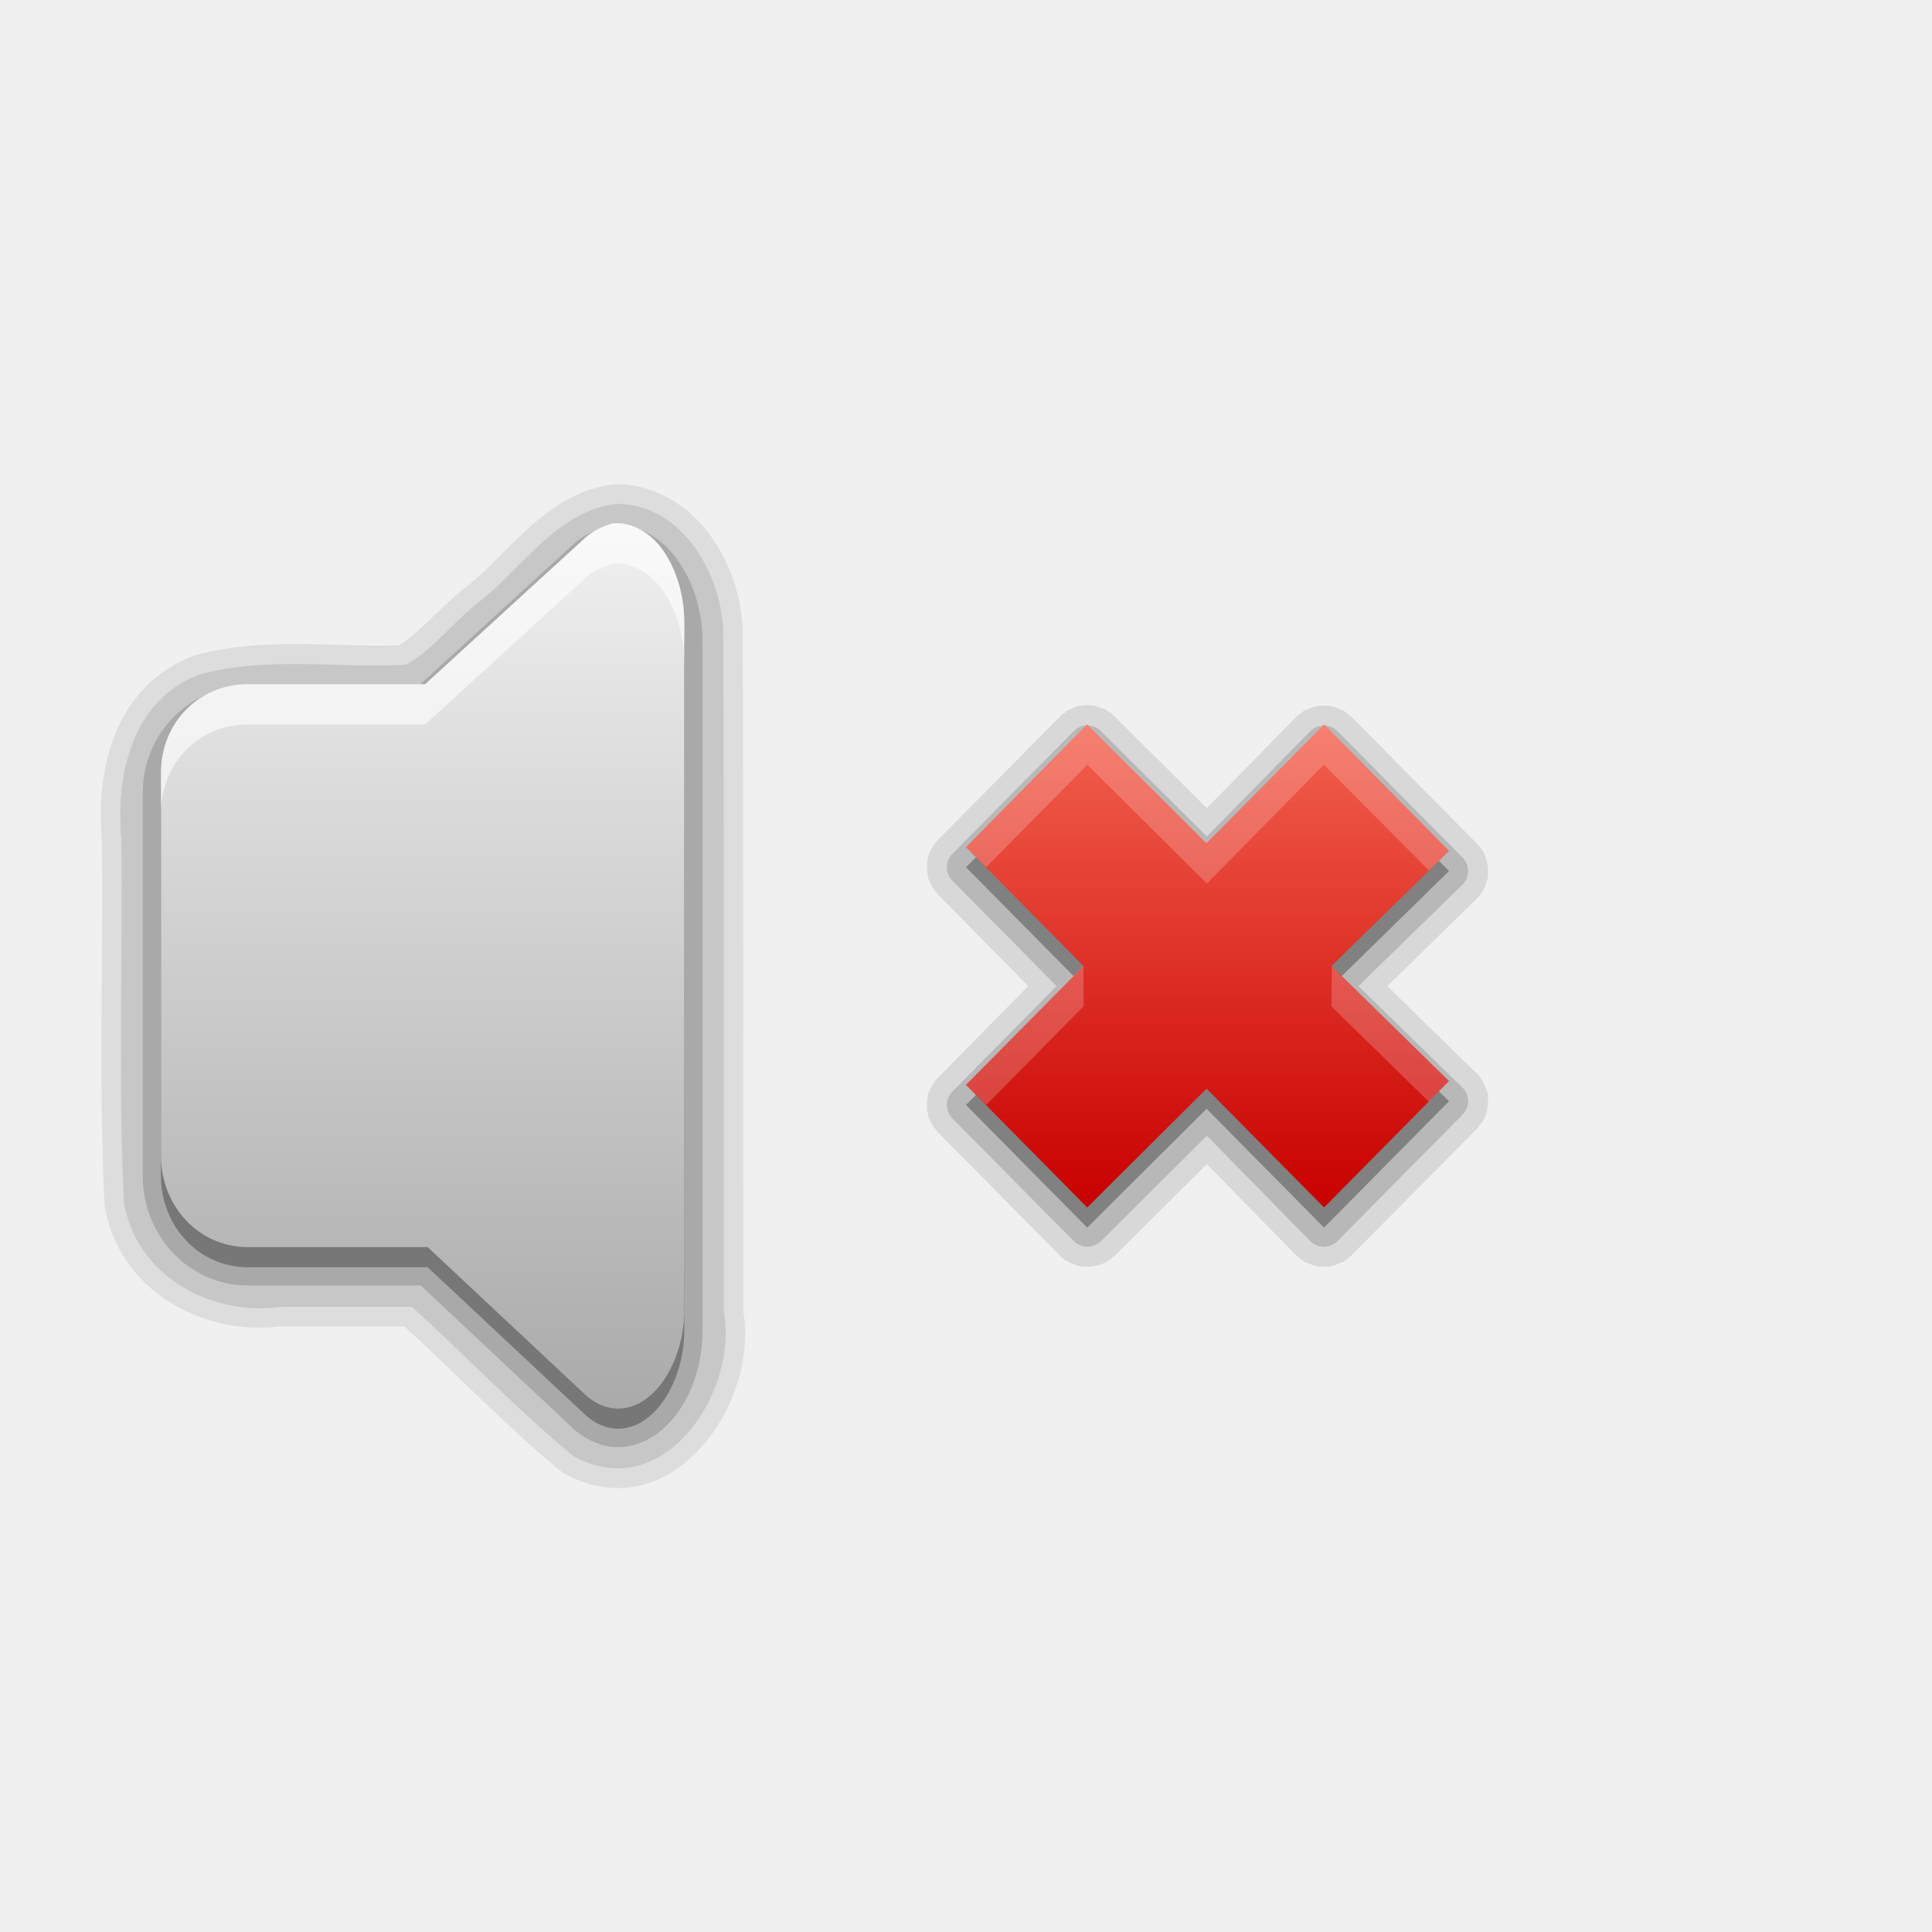
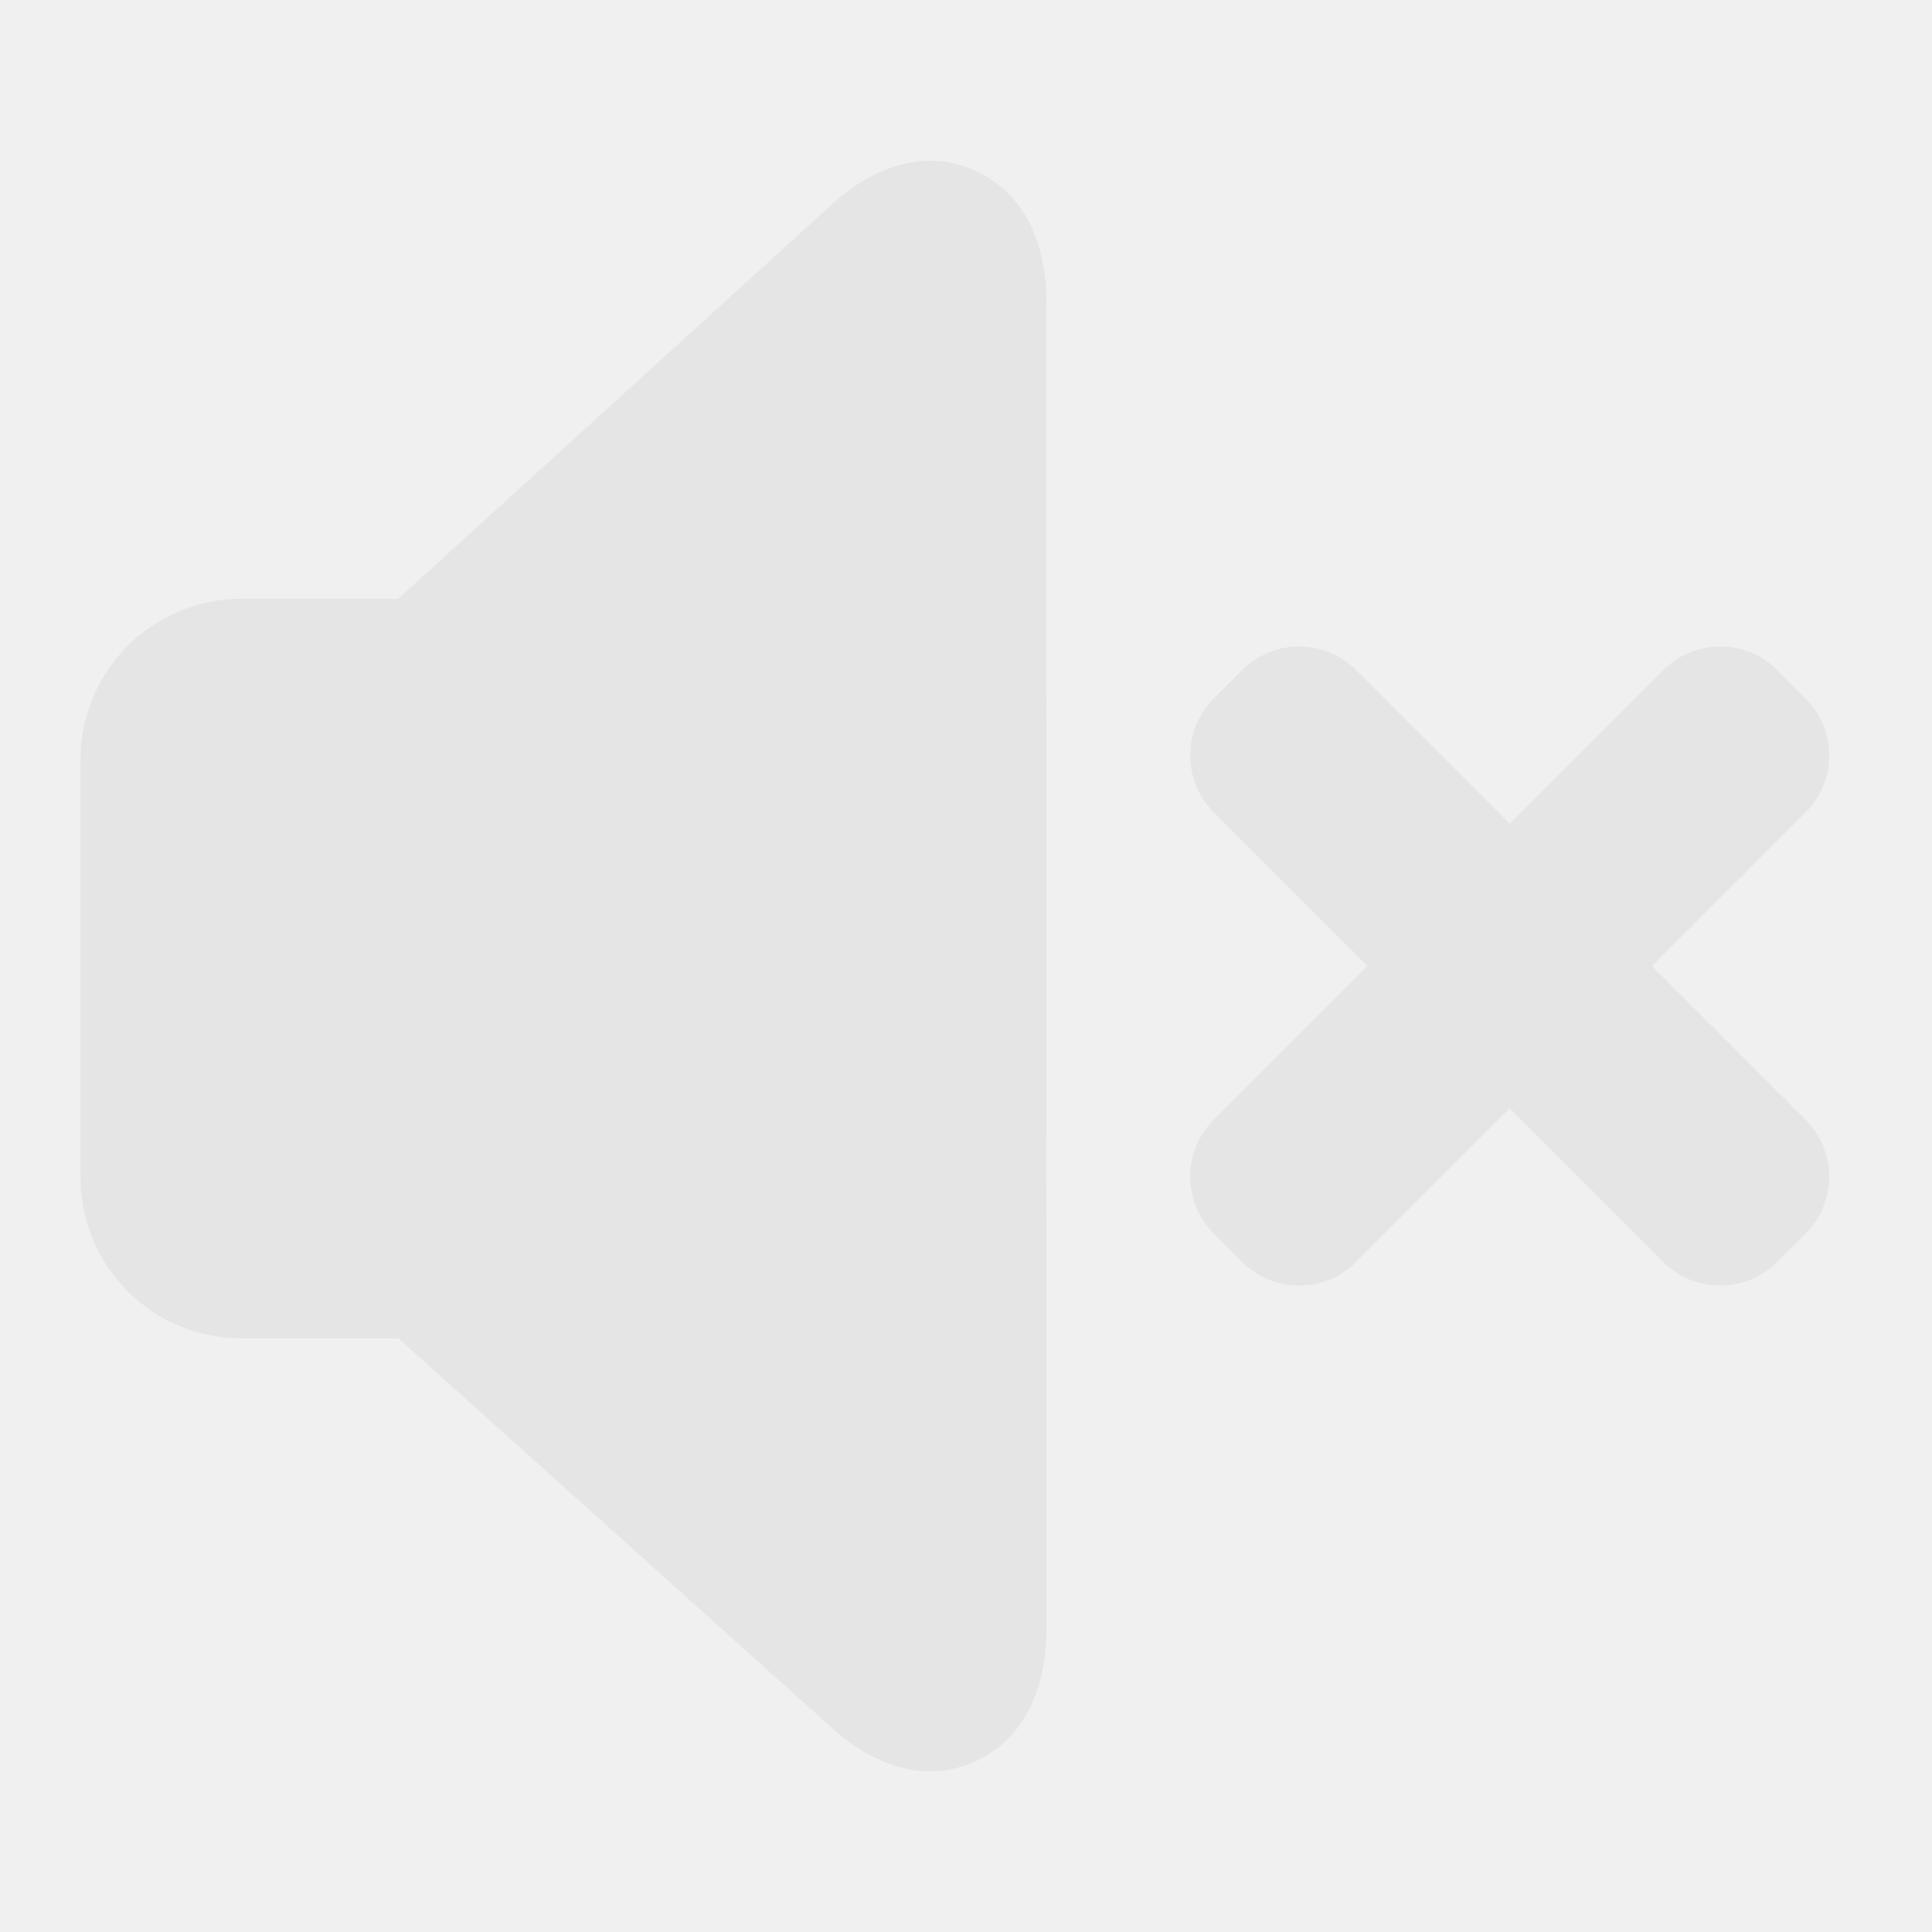
- <svg xmlns="http://www.w3.org/2000/svg" xmlns:xlink="http://www.w3.org/1999/xlink" version="1.0" width="96" height="96" id="svg2" style="display:inline">
-   <defs id="defs4">
-     <linearGradient id="linearGradient4081">
-       <stop id="stop4083" style="stop-color:#aaaaaa;stop-opacity:1" offset="0" />
-       <stop id="stop4085" style="stop-color:#f0f0f0;stop-opacity:1" offset="1" />
-     </linearGradient>
-     <linearGradient x1="4.883" y1="-33.968" x2="4.883" y2="-43.829" id="linearGradient2955" xlink:href="#linearGradient4081" gradientUnits="userSpaceOnUse" gradientTransform="matrix(4.444444,0,0,4.444444,3.555556,147.0417)" />
-     <linearGradient id="linearGradient3183">
-       <stop id="stop3185" style="stop-color:#c80000;stop-opacity:1" offset="0" />
-       <stop id="stop3187" style="stop-color:#f3604d;stop-opacity:1" offset="1" />
-     </linearGradient>
-     <linearGradient x1="11" y1="11.016" x2="19" y2="11.016" id="linearGradient2927" xlink:href="#linearGradient3183" gradientUnits="userSpaceOnUse" gradientTransform="matrix(0,-3,2.96525,0,27.33592,19.00001)" />
-   </defs>
-   <g transform="translate(0,74)" id="layer1" style="display:inline">
-     <path d="m 53.844,-38.969 c 7.23e-4,-8.4e-5 -0.094,0.031 -0.094,0.031 7.18e-4,-1.2e-4 -0.094,1.55e-4 -0.094,0 7.11e-4,-1.55e-4 -0.094,0.031 -0.094,0.031 0.001,-2.62e-4 -0.126,0.032 -0.125,0.031 0.001,-3.35e-4 -0.126,0.063 -0.125,0.062 9.78e-4,-4.08e-4 -0.157,0.063 -0.156,0.062 9.46e-4,-4.78e-4 -0.126,0.063 -0.125,0.062 9.08e-4,-5.45e-4 -0.095,0.094 -0.094,0.094 8.66e-4,-6.1e-4 -0.126,0.063 -0.125,0.062 8.2e-4,-6.71e-4 -0.095,0.094 -0.094,0.094 5.77e-4,-5.47e-4 -0.066,0.065 -0.094,0.094 -0.009,0.009 -0.031,0.031 -0.031,0.031 l -6,6.062 c 9.53e-4,-0.001 -0.126,0.157 -0.125,0.156 8.53e-4,-0.001 -0.095,0.126 -0.094,0.125 7.46e-4,-0.001 -0.094,0.157 -0.094,0.156 6.32e-4,-0.001 -0.094,0.189 -0.094,0.188 5.13e-4,-0.001 -0.063,0.158 -0.062,0.156 3.89e-4,-0.001 -0.032,0.189 -0.031,0.188 2.61e-4,-0.001 -0.031,0.189 -0.031,0.188 1.31e-4,-0.001 0,0.189 0,0.188 0,-0.001 1.31e-4,0.189 0,0.188 -1.31e-4,-0.001 0.032,0.189 0.031,0.188 -2.61e-4,-0.001 0.032,0.189 0.031,0.188 -3.89e-4,-0.001 0.063,0.158 0.062,0.156 -5.13e-4,-0.001 0.094,0.189 0.094,0.188 -6.32e-4,-0.001 0.095,0.157 0.094,0.156 -7.46e-4,-0.001 0.095,0.126 0.094,0.125 -8.53e-4,-0.001 0.126,0.157 0.125,0.156 l 4.5,4.562 -4.5,4.562 c 9.53e-4,-0.001 -0.126,0.157 -0.125,0.156 8.53e-4,-0.001 -0.095,0.126 -0.094,0.125 7.46e-4,-0.001 -0.094,0.157 -0.094,0.156 6.32e-4,-0.001 -0.094,0.189 -0.094,0.188 5.13e-4,-0.001 -0.063,0.158 -0.062,0.156 3.89e-4,-0.001 -0.032,0.189 -0.031,0.188 2.61e-4,-0.001 -0.031,0.189 -0.031,0.188 1.31e-4,-0.001 0,0.189 0,0.188 0,-0.001 1.31e-4,0.189 0,0.188 -1.31e-4,-0.001 0.032,0.189 0.031,0.188 -2.61e-4,-0.001 0.032,0.189 0.031,0.188 -3.89e-4,-0.001 0.063,0.158 0.062,0.156 -5.13e-4,-0.001 0.094,0.189 0.094,0.188 -6.32e-4,-0.001 0.095,0.157 0.094,0.156 -7.46e-4,-0.001 0.095,0.126 0.094,0.125 -8.53e-4,-0.001 0.126,0.157 0.125,0.156 l 6.031,6.094 c -9.87e-4,-0.001 0.126,0.126 0.125,0.125 -0.001,-9.27e-4 0.157,0.126 0.156,0.125 -0.001,-8.17e-4 0.157,0.094 0.156,0.094 -0.001,-6.99e-4 0.189,0.094 0.188,0.094 -0.001,-5.74e-4 0.189,0.063 0.188,0.062 -0.001,-4.44e-4 0.158,0.063 0.156,0.062 -0.001,-3.1e-4 0.189,0.031 0.188,0.031 -0.001,-1.72e-4 0.22,3.3e-5 0.219,0 -0.001,-3.3e-5 0.189,-1.06e-4 0.188,0 -0.001,1.06e-4 0.189,-0.031 0.188,-0.031 -0.001,2.45e-4 0.189,-0.032 0.188,-0.031 -0.001,3.81e-4 0.158,-0.063 0.156,-0.062 -0.001,5.13e-4 0.189,-0.063 0.188,-0.062 -0.001,6.41e-4 0.157,-0.095 0.156,-0.094 -0.001,7.62e-4 0.157,-0.126 0.156,-0.125 -0.001,8.76e-4 0.157,-0.126 0.156,-0.125 l 4.594,-4.562 4.406,4.5 c -5.08e-4,-5.29e-4 0.063,0.063 0.062,0.062 -5.34e-4,-5.03e-4 0.094,0.063 0.094,0.062 -5.59e-4,-4.76e-4 0.063,0.063 0.062,0.062 -5.82e-4,-4.47e-4 0.094,0.063 0.094,0.062 -6.04e-4,-4.17e-4 0.063,0.063 0.062,0.062 -6.24e-4,-3.86e-4 0.094,0.063 0.094,0.062 -6.43e-4,-3.54e-4 0.094,0.032 0.094,0.031 -6.6e-4,-3.21e-4 0.094,0.032 0.094,0.031 -6.75e-4,-2.88e-4 0.063,0.032 0.062,0.031 -6.89e-4,-2.53e-4 0.094,0.031 0.094,0.031 -7e-4,-2.18e-4 0.094,0.031 0.094,0.031 -7.11e-4,-1.83e-4 0.126,0.031 0.125,0.031 -7.19e-4,-1.47e-4 0.094,0.031 0.094,0.031 -7.25e-4,-1.1e-4 0.094,7.4e-5 0.094,0 -7.3e-4,-7.4e-5 0.094,3.7e-5 0.094,0 -7.33e-4,-3.7e-5 0.094,0 0.094,0 -7.34e-4,0 0.094,-3.7e-5 0.094,0 -7.33e-4,3.7e-5 0.094,-7.4e-5 0.094,0 -7.3e-4,7.4e-5 0.094,-1.1e-4 0.094,0 -7.25e-4,1.1e-4 0.094,-0.031 0.094,-0.031 -7.19e-4,1.47e-4 0.126,-0.031 0.125,-0.031 -7.11e-4,1.83e-4 0.094,-0.031 0.094,-0.031 -7e-4,2.18e-4 0.094,-0.032 0.094,-0.031 -6.89e-4,2.53e-4 0.063,-0.032 0.062,-0.031 -6.75e-4,2.88e-4 0.094,-0.032 0.094,-0.031 -6.6e-4,3.21e-4 0.094,-0.032 0.094,-0.031 -6.43e-4,3.54e-4 0.094,-0.063 0.094,-0.062 -6.24e-4,3.86e-4 0.063,-0.063 0.062,-0.062 -6.04e-4,4.17e-4 0.094,-0.063 0.094,-0.062 -5.82e-4,4.47e-4 0.063,-0.063 0.062,-0.062 -5.59e-4,4.76e-4 0.094,-0.063 0.094,-0.062 -5.34e-4,5.03e-4 0.063,-0.063 0.062,-0.062 l 6.219,-6.281 c -9.82e-4,0.001 0.126,-0.157 0.125,-0.156 -8.76e-4,0.001 0.126,-0.157 0.125,-0.156 -7.62e-4,0.001 0.094,-0.158 0.094,-0.156 -6.41e-4,0.001 0.063,-0.189 0.062,-0.188 -5.13e-4,0.001 0.063,-0.158 0.062,-0.156 -3.81e-4,0.001 0.032,-0.189 0.031,-0.188 -2.45e-4,0.001 0.031,-0.189 0.031,-0.188 -1.06e-4,0.001 -3.3e-5,-0.189 0,-0.188 3.3e-5,0.001 -1.72e-4,-0.22 0,-0.219 1.72e-4,0.001 -0.032,-0.189 -0.031,-0.188 3.1e-4,0.001 -0.063,-0.158 -0.062,-0.156 4.44e-4,0.001 -0.063,-0.189 -0.062,-0.188 5.74e-4,0.001 -0.094,-0.189 -0.094,-0.188 6.99e-4,0.001 -0.095,-0.157 -0.094,-0.156 8.17e-4,0.001 -0.126,-0.157 -0.125,-0.156 9.27e-4,0.001 -0.126,-0.126 -0.125,-0.125 L 68.938,-25 l 4.406,-4.312 c -0.001,9.87e-4 0.126,-0.126 0.125,-0.125 -9.27e-4,0.001 0.126,-0.157 0.125,-0.156 -8.17e-4,0.001 0.094,-0.157 0.094,-0.156 -6.99e-4,0.001 0.094,-0.189 0.094,-0.188 -5.74e-4,0.001 0.063,-0.189 0.062,-0.188 -4.44e-4,0.001 0.063,-0.158 0.062,-0.156 -3.1e-4,0.001 0.031,-0.189 0.031,-0.188 -1.72e-4,0.001 3.3e-5,-0.22 0,-0.219 -3.3e-5,0.001 -1.06e-4,-0.189 0,-0.188 1.06e-4,0.001 -0.032,-0.189 -0.031,-0.188 2.45e-4,0.001 -0.032,-0.189 -0.031,-0.188 3.81e-4,0.001 -0.063,-0.158 -0.062,-0.156 5.13e-4,0.001 -0.063,-0.189 -0.062,-0.188 6.41e-4,0.001 -0.095,-0.157 -0.094,-0.156 7.62e-4,0.001 -0.126,-0.157 -0.125,-0.156 8.76e-4,0.001 -0.126,-0.157 -0.125,-0.156 l -6.219,-6.281 c 5.08e-4,5.29e-4 -0.063,-0.063 -0.062,-0.062 5.34e-4,5.03e-4 -0.094,-0.063 -0.094,-0.062 5.59e-4,4.76e-4 -0.063,-0.063 -0.062,-0.062 5.82e-4,4.47e-4 -0.094,-0.063 -0.094,-0.062 6.04e-4,4.17e-4 -0.063,-0.063 -0.062,-0.062 6.24e-4,3.86e-4 -0.094,-0.063 -0.094,-0.062 6.43e-4,3.54e-4 -0.094,-0.032 -0.094,-0.031 6.6e-4,3.21e-4 -0.094,-0.032 -0.094,-0.031 6.75e-4,2.88e-4 -0.063,-0.032 -0.062,-0.031 6.89e-4,2.53e-4 -0.094,-0.031 -0.094,-0.031 7e-4,2.18e-4 -0.094,-0.031 -0.094,-0.031 7.11e-4,1.83e-4 -0.126,-0.031 -0.125,-0.031 7.19e-4,1.47e-4 -0.094,-0.031 -0.094,-0.031 7.25e-4,1.1e-4 -0.094,-7.4e-5 -0.094,0 7.3e-4,7.4e-5 -0.094,-3.7e-5 -0.094,0 7.33e-4,3.7e-5 -0.094,0 -0.094,0 7.34e-4,0 -0.094,3.7e-5 -0.094,0 7.33e-4,-3.7e-5 -0.094,7.4e-5 -0.094,0 7.3e-4,-7.4e-5 -0.094,1.1e-4 -0.094,0 7.25e-4,-1.1e-4 -0.094,0.031 -0.094,0.031 7.19e-4,-1.47e-4 -0.126,0.031 -0.125,0.031 7.11e-4,-1.83e-4 -0.094,0.031 -0.094,0.031 7e-4,-2.18e-4 -0.094,0.032 -0.094,0.031 6.89e-4,-2.53e-4 -0.063,0.032 -0.062,0.031 6.75e-4,-2.88e-4 -0.094,0.032 -0.094,0.031 6.6e-4,-3.21e-4 -0.094,0.032 -0.094,0.031 6.43e-4,-3.54e-4 -0.094,0.063 -0.094,0.062 6.24e-4,-3.86e-4 -0.063,0.063 -0.062,0.062 6.04e-4,-4.17e-4 -0.094,0.063 -0.094,0.062 5.82e-4,-4.47e-4 -0.063,0.063 -0.062,0.062 5.59e-4,-4.76e-4 -0.094,0.063 -0.094,0.062 5.34e-4,-5.03e-4 -0.063,0.063 -0.062,0.062 l -4.406,4.5 -4.562,-4.531 c 1.71e-4,1.72e-4 -0.021,-0.021 -0.031,-0.031 -0.021,-0.02 -0.063,-0.063 -0.062,-0.062 5.39e-4,4.91e-4 -0.063,-0.063 -0.062,-0.062 5.63e-4,4.63e-4 -0.063,-0.063 -0.062,-0.062 5.85e-4,4.35e-4 -0.094,-0.032 -0.094,-0.031 6.06e-4,4.05e-4 -0.094,-0.063 -0.094,-0.062 6.26e-4,3.74e-4 -0.063,-0.063 -0.062,-0.062 6.44e-4,3.42e-4 -0.094,-0.032 -0.094,-0.031 6.6e-4,3.09e-4 -0.094,-0.032 -0.094,-0.031 6.75e-4,2.76e-4 -0.094,-0.031 -0.094,-0.031 6.88e-4,2.42e-4 -0.094,-0.031 -0.094,-0.031 6.99e-4,2.07e-4 -0.094,-0.031 -0.094,-0.031 7.08e-4,1.72e-4 -0.094,-0.031 -0.094,-0.031 7.16e-4,1.36e-4 -0.094,-1e-4 -0.094,0 7.22e-4,1e-4 -0.094,-0.031 -0.094,-0.031 7.26e-4,6.4e-5 -0.094,-2.8e-5 -0.094,0 7.28e-4,2.8e-5 -0.094,9e-6 -0.094,0 a 0.997,0.997 0 0 0 -0.062,0 c 7.26e-4,-4.7e-5 -0.094,8.4e-5 -0.094,0 z" id="path3761" style="opacity:0.1;fill:#000000;fill-opacity:1;fill-rule:evenodd;stroke:none;display:inline" />
-     <path d="m 53.812,-37.938 a 0.953,0.953 0 0 0 -0.469,0.281 l -6.031,6.094 a 0.953,0.953 0 0 0 0,1.312 L 52.5,-25 l -5.188,5.25 a 0.953,0.953 0 0 0 0,1.312 l 6.031,6.094 a 0.953,0.953 0 0 0 1.344,0.031 l 5.281,-5.25 5.125,5.219 a 0.953,0.953 0 0 0 1.375,0 L 72.688,-18.625 a 0.953,0.953 0 0 0 -0.031,-1.344 L 67.5,-25 72.656,-30.031 A 0.953,0.953 0 0 0 72.688,-31.375 l -6.219,-6.281 a 0.953,0.953 0 0 0 -1.375,0 l -5.125,5.219 -5.281,-5.25 a 0.953,0.953 0 0 0 -0.875,-0.25 z" id="path3757" style="opacity:0.15;fill:#000000;fill-opacity:1;fill-rule:evenodd;stroke:none;display:inline" />
-     <path d="M 48,-19.094 54.023,-13 59.954,-18.906 65.792,-13 72,-19.281 66.162,-25 72,-30.719 65.792,-37 59.954,-31.094 54.023,-37 48,-30.906 53.838,-25 48,-19.094 z" id="path3751" style="opacity:0.3;fill:#000000;fill-opacity:1;fill-rule:evenodd;stroke:none;display:inline" />
-     <path d="m 30.531,-49.938 c -1.793,0.202 -3.165,1.176 -4.312,2.219 -1.148,1.043 -2.116,2.174 -3.125,2.938 -1.309,1.035 -2.306,2.278 -3.281,2.844 -3.197,0.125 -6.712,-0.467 -10.219,0.531 a 0.982,0.982 0 0 0 -0.062,0.031 c -1.938,0.742 -3.187,2.253 -3.844,3.938 -0.645,1.654 -0.769,3.477 -0.625,5.156 3.985e-4,0.031 -3.817e-4,0.063 0,0.094 0.073,5.935 -0.159,11.925 0.125,17.938 a 0.982,0.982 0 0 0 0,0.125 c 0.654,4.195 4.851,6.525 8.75,6.031 0.042,-0.005 0.083,0.006 0.125,0 l 6.031,0 c 2.547,2.333 4.977,4.876 7.719,7.156 a 0.982,0.982 0 0 0 0.125,0.094 c 1.297,0.754 2.664,0.944 3.875,0.656 1.211,-0.288 2.246,-1.018 3.062,-1.938 1.591,-1.792 2.432,-4.355 2.062,-6.719 -0.01,-0.061 0.011,-0.126 0,-0.188 -0.014,-11.239 0.019,-22.472 -0.031,-33.719 a 0.982,0.982 0 0 0 0,-0.062 c -0.091,-1.631 -0.649,-3.315 -1.688,-4.688 -1.038,-1.373 -2.63,-2.418 -4.562,-2.438 a 0.982,0.982 0 0 0 -0.125,0 z" id="path2947" style="opacity:0.08;fill:#000000;fill-opacity:1;fill-rule:nonzero;stroke:none;display:inline" />
-     <path d="m 30.656,-48.969 c -3.002,0.339 -4.713,3.26 -6.969,4.969 -1.203,0.951 -2.226,2.343 -3.531,3.031 -3.422,0.181 -6.962,-0.445 -10.281,0.5 -3.327,1.273 -4.137,5.014 -3.844,8.188 0.077,6 -0.158,12.013 0.125,18 0.568,3.645 4.326,5.711 7.781,5.219 l 6.531,0 c 2.682,2.433 5.188,5.062 7.969,7.375 4.437,2.58 8.284,-3.076 7.531,-7.156 -0.014,-11.305 0.019,-22.602 -0.031,-33.906 -0.159,-2.864 -2.094,-6.187 -5.281,-6.219 z" id="path2956" style="opacity:0.1;fill:#000000;fill-opacity:1;fill-rule:nonzero;stroke:none;display:inline" />
-     <path d="m 30.656,-47.906 c -0.346,-5e-5 -0.633,0.114 -0.844,0.188 a 0.904,0.904 0 0 0 -0.031,0 c -0.374,0.145 -0.862,0.362 -1.281,0.75 l -7.719,7.062 -8.469,0 c -2.896,0 -5.219,2.353 -5.219,5.312 l 0,19.031 c 0,2.96 2.291,5.438 5.219,5.438 l 8.594,0 L 28.5,-3 a 0.904,0.904 0 0 0 0.031,0.031 c 0.634,0.55 1.402,0.876 2.188,0.875 0.786,-5.416e-4 1.554,-0.327 2.188,-0.875 1.277,-1.104 2.007,-2.967 2,-4.938 l 0,-7.719 0,-18.719 0,-7.688 c 0.016,-1.686 -0.519,-3.294 -1.469,-4.438 -0.728,-0.876 -1.724,-1.437 -2.781,-1.438 z" id="path2965" style="opacity:0.15;fill:#000000;fill-opacity:1;fill-rule:nonzero;stroke:none;display:inline" />
-     <path d="m 30.656,-47 c -0.243,-3.5e-5 -0.321,0.041 -0.562,0.125 -0.315,0.122 -0.692,0.306 -0.969,0.562 l -8,7.312 -8.812,0 C 9.889,-39 8,-37.099 8,-34.594 l 0,19.031 c 0,2.506 1.889,4.531 4.312,4.531 l 8.938,0 7.875,7.375 c 1,0.868 2.187,0.865 3.188,0 1.001,-0.865 1.694,-2.524 1.688,-4.25 l 0,-7.719 0,-18.719 0,-7.688 c 0.014,-1.479 -0.479,-2.946 -1.25,-3.875 C 32.171,-46.603 31.385,-47 30.656,-47 z" id="path3798" style="opacity:0.3;fill:#000000;fill-opacity:1;fill-rule:nonzero;stroke:none;display:inline" />
-     <path d="m 30.656,-48 c -0.243,-3.5e-5 -0.321,0.041 -0.562,0.125 -0.315,0.122 -0.692,0.306 -0.969,0.562 l -8,7.312 -8.812,0 C 9.889,-40 8,-38.099 8,-35.594 l 0,19.031 c 0,2.506 1.889,4.531 4.312,4.531 l 8.938,0 7.875,7.375 c 1,0.868 2.187,0.865 3.188,0 1.001,-0.865 1.694,-2.524 1.688,-4.25 l 0,-7.719 0,-18.719 0,-7.688 c 0.014,-1.479 -0.479,-2.946 -1.25,-3.875 C 32.171,-47.603 31.385,-48 30.656,-48 z" id="path2953" style="fill:url(#linearGradient2955);fill-opacity:1;fill-rule:nonzero;stroke:none;display:inline" />
-     <path d="m 30.656,26 c -0.243,-3.5e-5 -0.321,0.041 -0.562,0.125 -0.315,0.122 -0.692,0.306 -0.969,0.562 l -8,7.312 -8.812,0 C 9.889,34 8,35.901 8,38.406 l 0,2 C 8,37.901 9.889,36 12.312,36 l 8.812,0 8,-7.312 c 0.276,-0.256 0.654,-0.441 0.969,-0.562 0.241,-0.084 0.32,-0.125 0.562,-0.125 0.729,1.11e-4 1.515,0.397 2.094,1.094 0.771,0.929 1.264,2.396 1.25,3.875 l 0,-2 c 0.014,-1.479 -0.479,-2.946 -1.25,-3.875 C 32.171,26.397 31.385,26 30.656,26 z" transform="translate(0,-74)" id="path2983" style="opacity:0.6;fill:#ffffff;fill-opacity:1;fill-rule:nonzero;stroke:none;display:inline" />
-     <path d="M 48,-20.094 54.023,-14 59.954,-19.906 65.792,-14 72,-20.281 66.162,-26 72,-31.719 65.792,-38 59.954,-32.094 54.023,-38 48,-31.906 53.838,-26 48,-20.094 z" id="path7165" style="fill:url(#linearGradient2927);fill-opacity:1;fill-rule:evenodd;stroke:none;display:inline" />
-     <path d="M 54.031,36 48,42.094 l 1,1 L 54.031,38 59.969,43.906 65.781,38 71,43.25 72,42.281 65.781,36 59.969,41.906 54.031,36 z M 53.836,47.976 48,53.906 l 1,1 L 53.844,50 53.836,47.976 z M 66.179,48.023 66.156,50 71,54.75 72,53.719 66.179,48.023 z" transform="translate(0,-74)" id="path2970" style="opacity:0.2;fill:#ffffff;fill-opacity:1;fill-rule:evenodd;stroke:none;display:inline" />
-   </g>
+ <svg xmlns="http://www.w3.org/2000/svg" width="800px" height="800px" viewBox="0 0 24 24" fill="none" version="1.1" id="svg3">
+   <defs id="defs3" />
+   <path d="m 13,3.745 c 0,-0.471 -0.127,-1.244 -0.834,-1.6 -0.751,-0.378 -1.449,0.049 -1.803,0.367 l -5.416,4.926 H 3 c -1.105,0 -2,0.895 -2,2 l 1e-5,5.188 c 0,1.105 0.895,2 2,2 h 1.95 l 5.412,4.864 c 0.355,0.319 1.054,0.744 1.803,0.366 0.706,-0.356 0.834,-1.127 0.834,-1.599 z" fill="#000000" id="path1" style="fill:#e5e5e5;fill-opacity:1" />
+   <path d="m 22.077,15.677 c -0.391,0.391 -1.024,0.391 -1.414,1e-4 l -1.909,-1.909 -1.909,1.909 c -0.391,0.391 -1.024,0.391 -1.414,-1e-4 l -0.353,-0.353 c -0.391,-0.391 -0.391,-1.024 0,-1.414 l 1.909,-1.909 -1.909,-1.909 c -0.391,-0.391 -0.391,-1.024 0,-1.414 l 0.353,-0.354 c 0.391,-0.391 1.024,-0.391 1.414,-10e-6 l 1.909,1.909 1.909,-1.909 c 0.391,-0.391 1.024,-0.391 1.414,10e-6 l 0.353,0.354 c 0.391,0.391 0.391,1.024 0,1.414 l -1.909,1.909 1.909,1.909 c 0.391,0.391 0.391,1.024 0,1.414 z" fill="#000000" id="path2" style="fill:#e5e5e5;fill-opacity:1" />
</svg>
